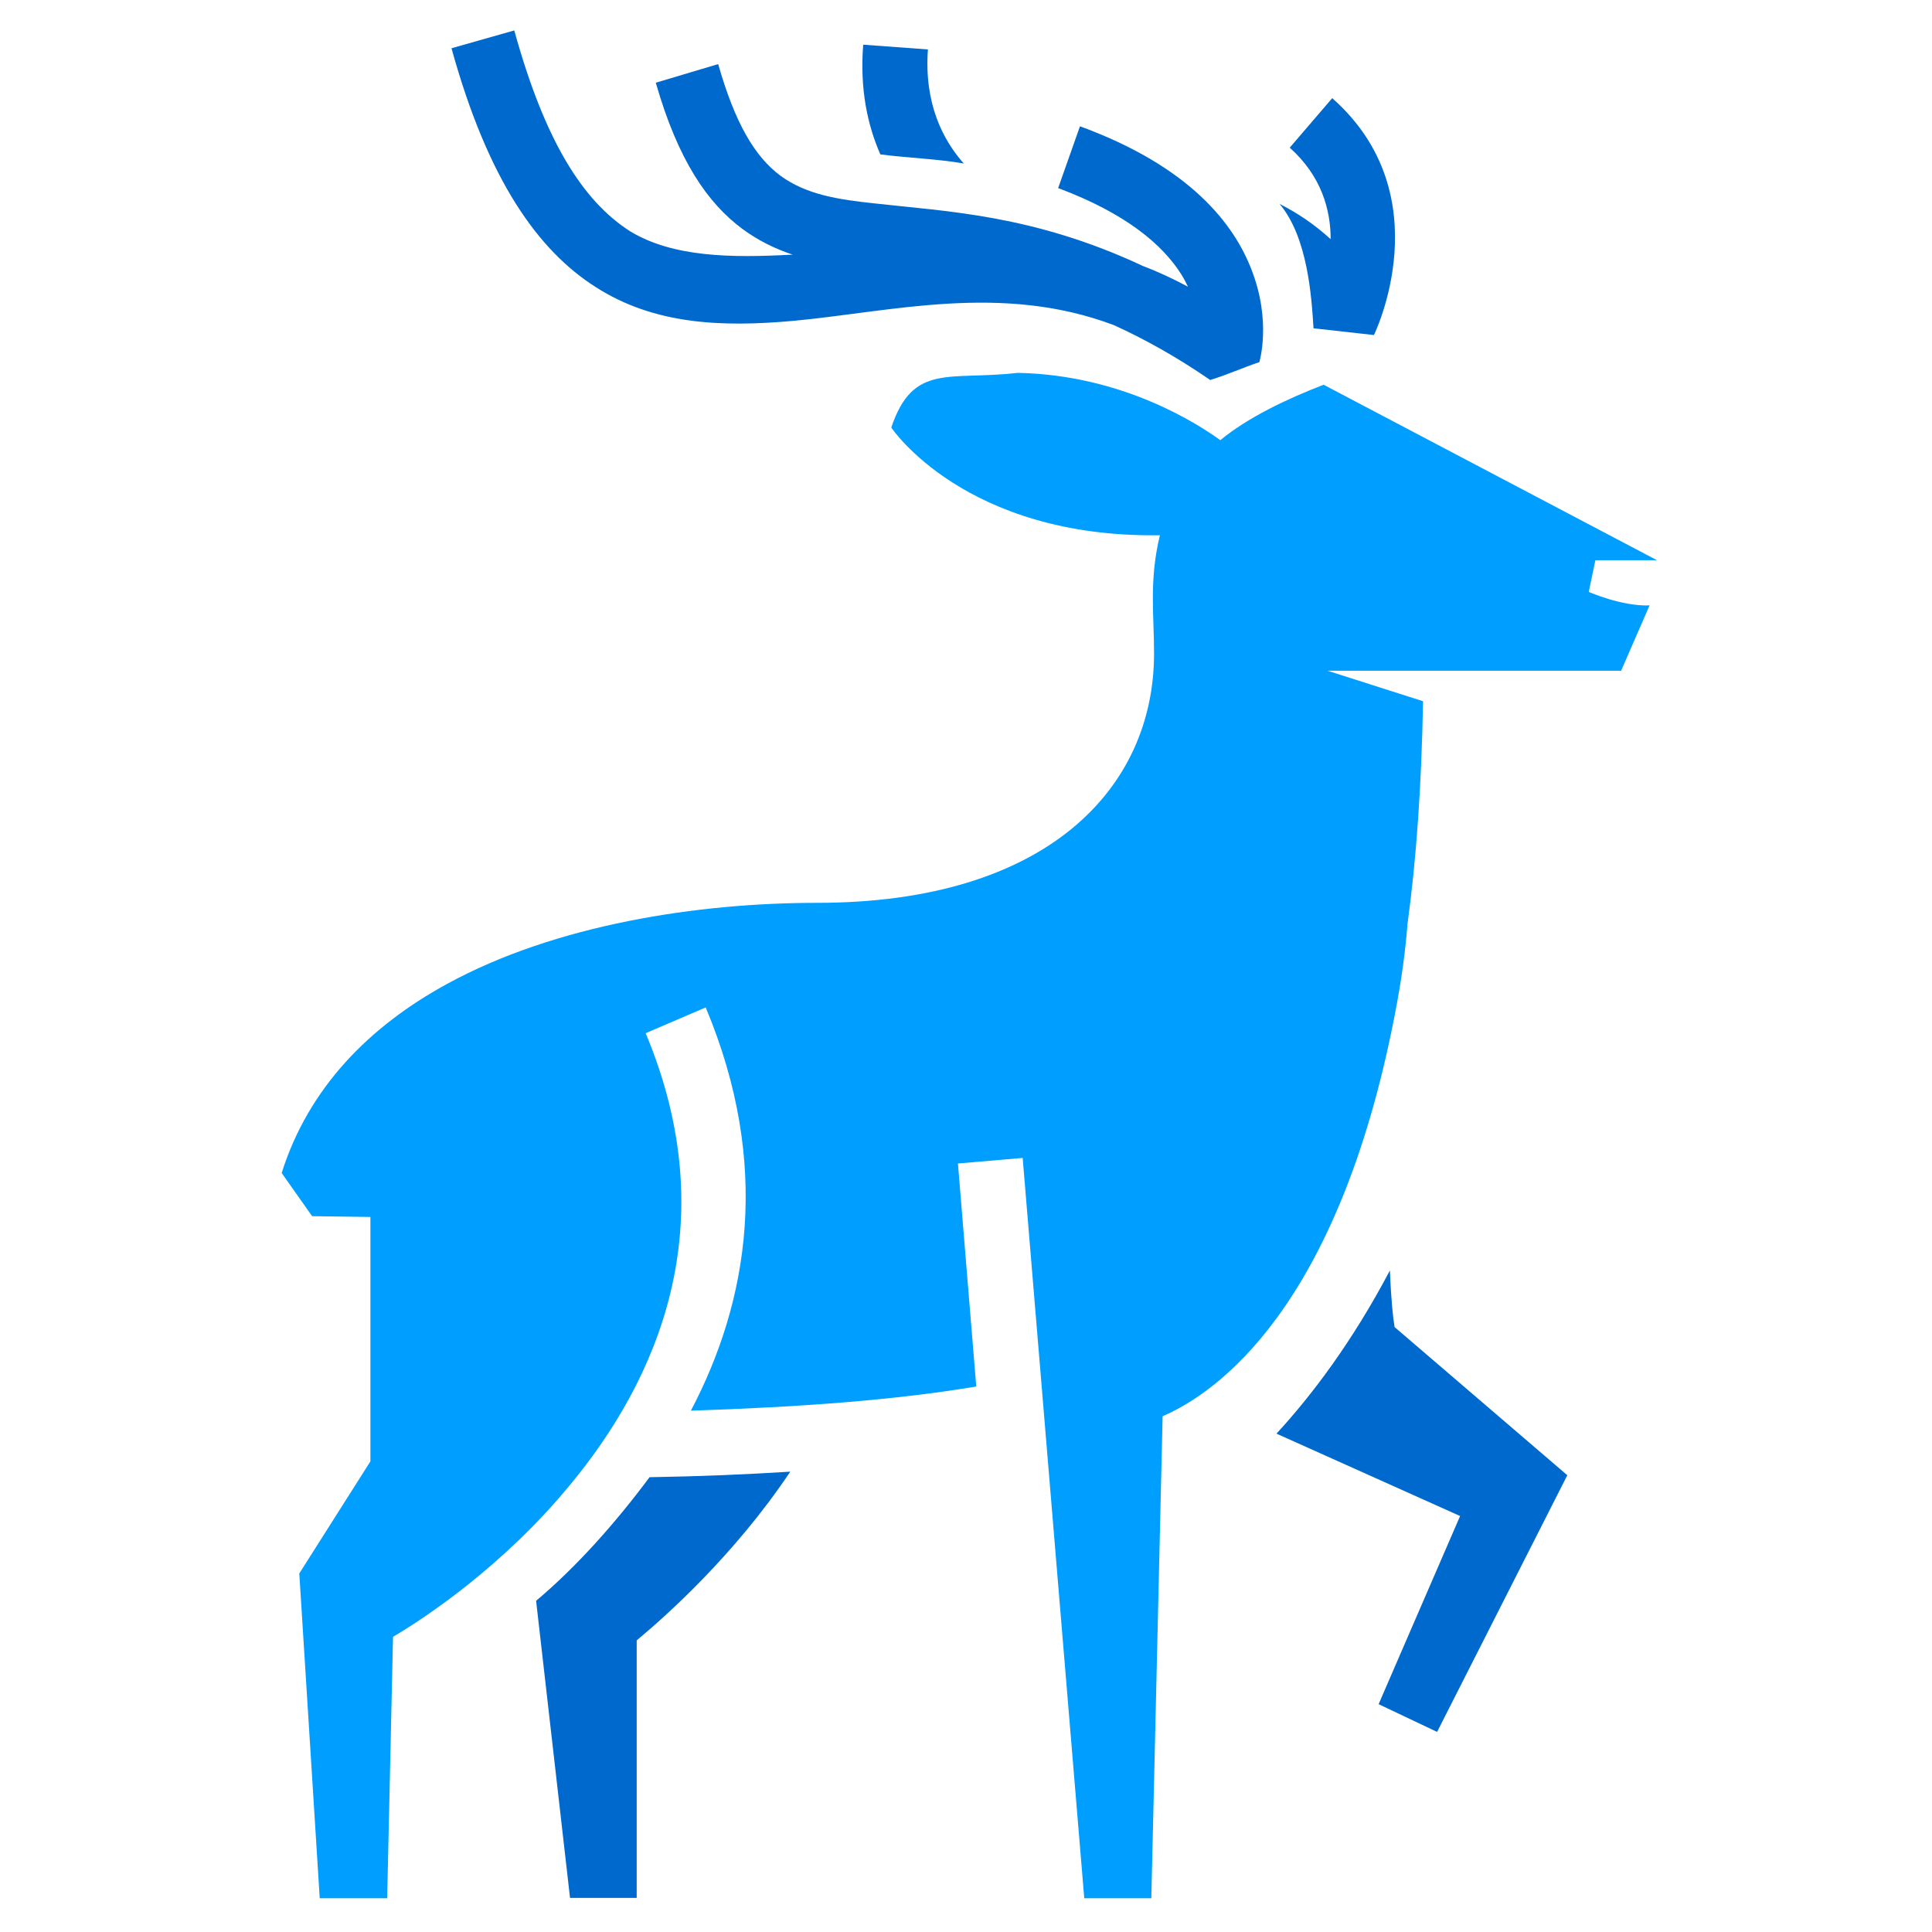
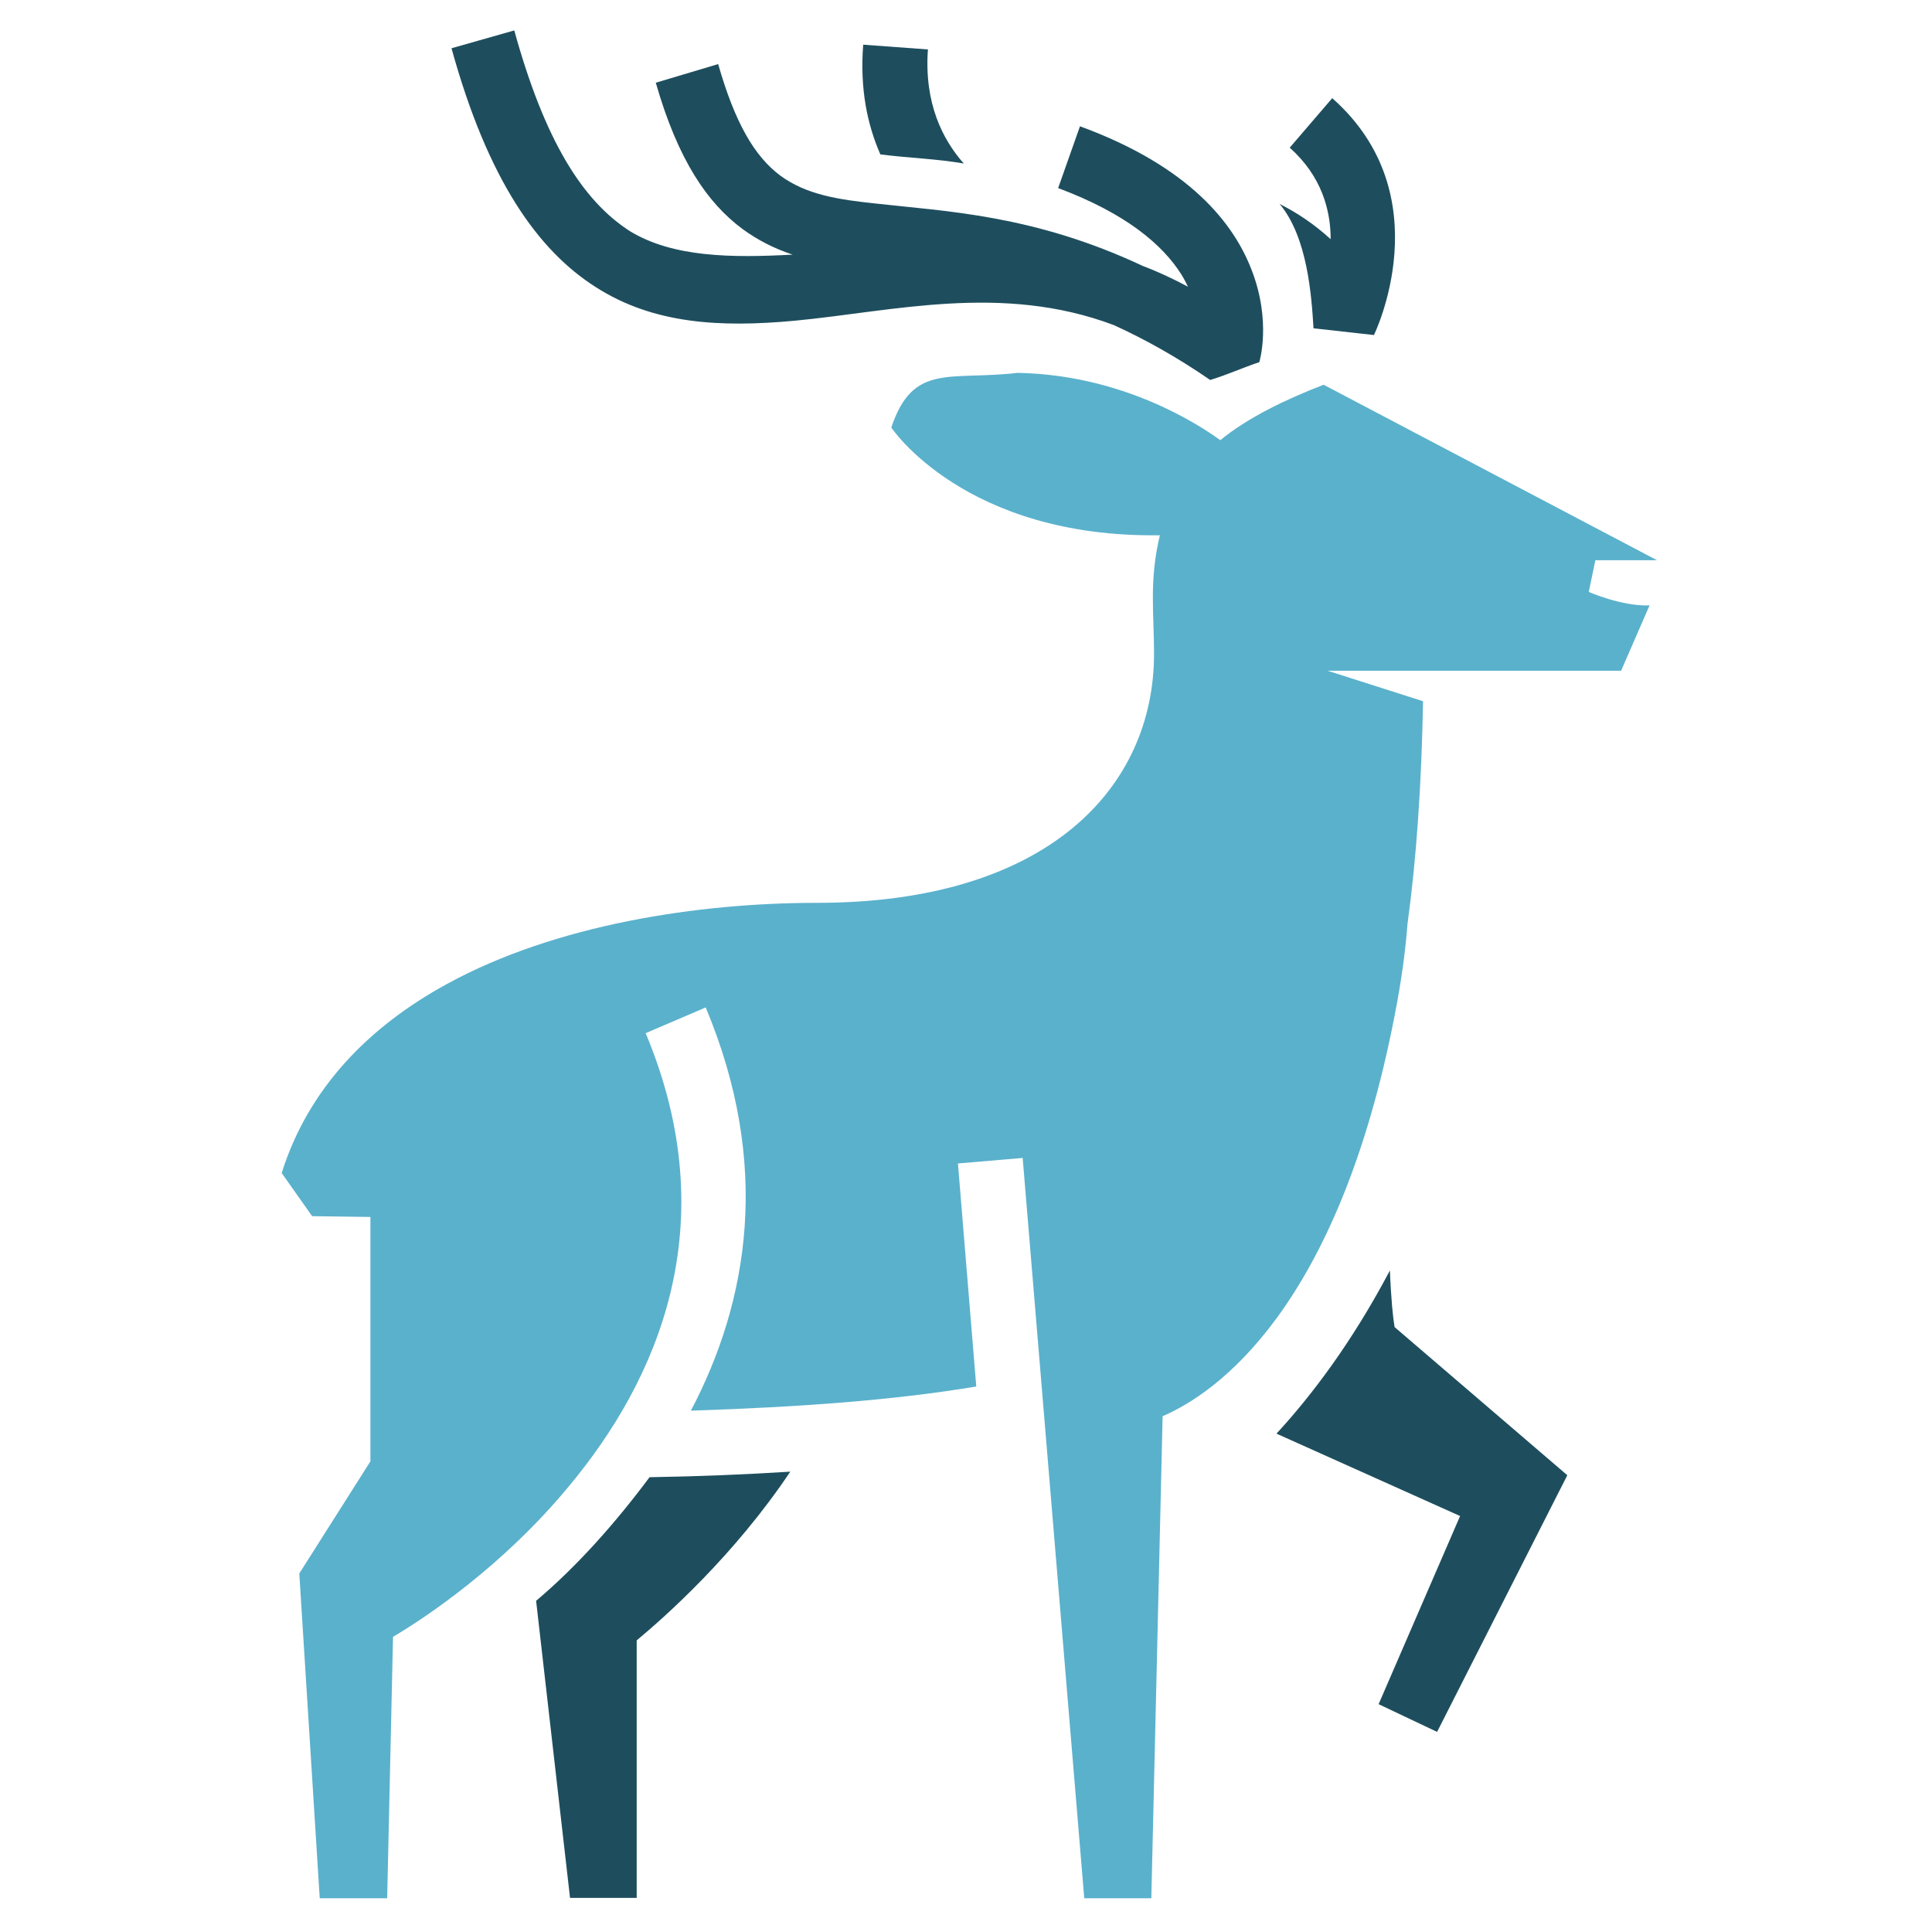
<svg xmlns="http://www.w3.org/2000/svg" width="250" height="250" viewBox="0 0 250 250" fill="none">
-   <path d="M131.676 48.248C122.848 49.273 118.156 46.915 115.331 55.321C115.331 55.321 124.815 69.622 150.09 69.263C148.677 75.106 149.333 79.412 149.333 84.588C149.333 101.81 135.712 116.828 105.695 116.828C90.459 116.828 71.945 119.596 57.819 127.336C47.78 132.82 39.925 140.765 36.449 151.785L40.389 157.372L47.931 157.474V189.099L38.729 203.605L41.373 245.635H50.1L50.857 211.806C55.196 209.243 65.134 202.58 73.609 192.329C85.112 178.541 93.94 158.5 83.548 133.692L91.317 130.36C99.843 150.709 96.866 168.341 89.4 182.539C103.677 182.077 115.936 181.155 126.328 179.412L123.957 150.555L132.332 149.837L140.303 245.635H148.98L150.443 183.256C157.355 180.283 173.095 169.366 180.46 131.436C181.368 126.823 181.873 122.928 182.125 119.596C183.285 111.139 183.941 101.605 184.143 90.739L171.783 86.792H209.771L213.454 78.335C209.872 78.489 205.584 76.593 205.584 76.593L206.441 72.492H214.412L171.278 49.785C166.486 51.631 161.441 54.04 157.909 56.961C155.084 54.911 145.297 48.504 131.676 48.248Z" fill="#009eff" />
-   <path d="M165.174 185.512C169.714 180.591 174.961 173.671 179.855 164.394C180.006 168.238 180.258 170.545 180.46 171.724L202.809 190.893L185.959 224.107L178.392 220.519L188.935 196.173L165.174 185.512Z" fill="#0069cd" />
-   <path d="M84.052 191.15C90.51 191.047 96.564 190.791 102.264 190.432C94.949 201.35 86.07 209.192 82.388 212.267V245.584H73.761L69.372 207.142C74.618 202.734 79.663 197.044 84.052 191.15Z" fill="#0069cd" />
-   <path d="M58.424 6.244L66.547 3.937C70.482 18.186 75.375 25.977 81.53 29.924C87.079 33.291 94.596 33.384 102.567 32.948C100.246 32.179 98.077 31.103 96.059 29.616C91.569 26.285 87.735 20.749 84.859 10.703L92.931 8.294C95.101 15.88 97.623 20.236 101.003 22.748C104.383 25.208 108.47 25.823 113.313 26.336C122.393 27.361 133.744 27.771 147.921 34.434C149.838 35.152 151.805 36.075 153.722 37.1L153.722 37.1C153.47 36.587 153.218 36.075 152.865 35.511C150.443 31.666 145.701 27.617 136.923 24.337L139.748 16.341C154.025 21.569 159.675 29.001 161.945 34.896C164.569 41.61 162.954 46.864 162.954 46.864C160.936 47.53 158.918 48.453 156.598 49.17C152.209 46.146 148.072 43.865 144.137 42.072C129.608 36.587 115.381 40.329 102.769 41.508C93.284 42.379 84.607 41.969 77.09 37.151C69.674 32.435 63.166 23.414 58.424 6.244Z" fill="#0069cd" />
-   <path d="M113.918 19.98C112.253 16.187 111.244 11.523 111.698 5.782L120.073 6.397C119.568 13.368 121.99 18.084 124.714 21.159C121.183 20.544 117.803 20.472 113.918 19.98Z" fill="#0069cd" />
-   <path d="M166.889 19.109L172.388 12.702C186.665 25.311 177.786 43.353 177.786 43.353L169.967 42.482C169.715 38.361 169.21 30.703 165.578 26.387C167.949 27.602 169.967 28.94 172.187 30.949C172.187 27.207 171.026 22.799 166.889 19.109Z" fill="#0069cd" />
+   <path d="M131.676 48.248C122.848 49.273 118.156 46.915 115.331 55.321C115.331 55.321 124.815 69.622 150.09 69.263C148.677 75.106 149.333 79.412 149.333 84.588C149.333 101.81 135.712 116.828 105.695 116.828C90.459 116.828 71.945 119.596 57.819 127.336C47.78 132.82 39.925 140.765 36.449 151.785L40.389 157.372L47.931 157.474V189.099L38.729 203.605L41.373 245.635H50.1L50.857 211.806C55.196 209.243 65.134 202.58 73.609 192.329C85.112 178.541 93.94 158.5 83.548 133.692L91.317 130.36C99.843 150.709 96.866 168.341 89.4 182.539C103.677 182.077 115.936 181.155 126.328 179.412L123.957 150.555L132.332 149.837L140.303 245.635H148.98L150.443 183.256C157.355 180.283 173.095 169.366 180.46 131.436C181.368 126.823 181.873 122.928 182.125 119.596C183.285 111.139 183.941 101.605 184.143 90.739L171.783 86.792H209.771L213.454 78.335C209.872 78.489 205.584 76.593 205.584 76.593L206.441 72.492H214.412L171.278 49.785C166.486 51.631 161.441 54.04 157.909 56.961C155.084 54.911 145.297 48.504 131.676 48.248Z" fill="#5AB1CC" />
+   <path d="M165.174 185.512C169.714 180.591 174.961 173.671 179.855 164.394C180.006 168.238 180.258 170.545 180.46 171.724L202.809 190.893L185.959 224.107L178.392 220.519L188.935 196.173L165.174 185.512Z" fill="#1E4E5E" />
+   <path d="M84.052 191.15C90.51 191.047 96.564 190.791 102.264 190.432C94.949 201.35 86.07 209.192 82.388 212.267V245.584H73.761L69.372 207.142C74.618 202.734 79.663 197.044 84.052 191.15Z" fill="#1E4E5E" />
+   <path d="M58.424 6.244L66.547 3.937C70.482 18.186 75.375 25.977 81.53 29.924C87.079 33.291 94.596 33.384 102.567 32.948C100.246 32.179 98.077 31.103 96.059 29.616C91.569 26.285 87.735 20.749 84.859 10.703L92.931 8.294C95.101 15.88 97.623 20.236 101.003 22.748C104.383 25.208 108.47 25.823 113.313 26.336C122.393 27.361 133.744 27.771 147.921 34.434C149.838 35.152 151.805 36.075 153.722 37.1L153.722 37.1C153.47 36.587 153.218 36.075 152.865 35.511C150.443 31.666 145.701 27.617 136.923 24.337L139.748 16.341C154.025 21.569 159.675 29.001 161.945 34.896C164.569 41.61 162.954 46.864 162.954 46.864C160.936 47.53 158.918 48.453 156.598 49.17C152.209 46.146 148.072 43.865 144.137 42.072C129.608 36.587 115.381 40.329 102.769 41.508C93.284 42.379 84.607 41.969 77.09 37.151C69.674 32.435 63.166 23.414 58.424 6.244Z" fill="#1E4E5E" />
+   <path d="M113.918 19.98C112.253 16.187 111.244 11.523 111.698 5.782L120.073 6.397C119.568 13.368 121.99 18.084 124.714 21.159C121.183 20.544 117.803 20.472 113.918 19.98Z" fill="#1E4E5E" />
+   <path d="M166.889 19.109L172.388 12.702C186.665 25.311 177.786 43.353 177.786 43.353L169.967 42.482C169.715 38.361 169.21 30.703 165.578 26.387C167.949 27.602 169.967 28.94 172.187 30.949C172.187 27.207 171.026 22.799 166.889 19.109Z" fill="#1E4E5E" />
</svg>
